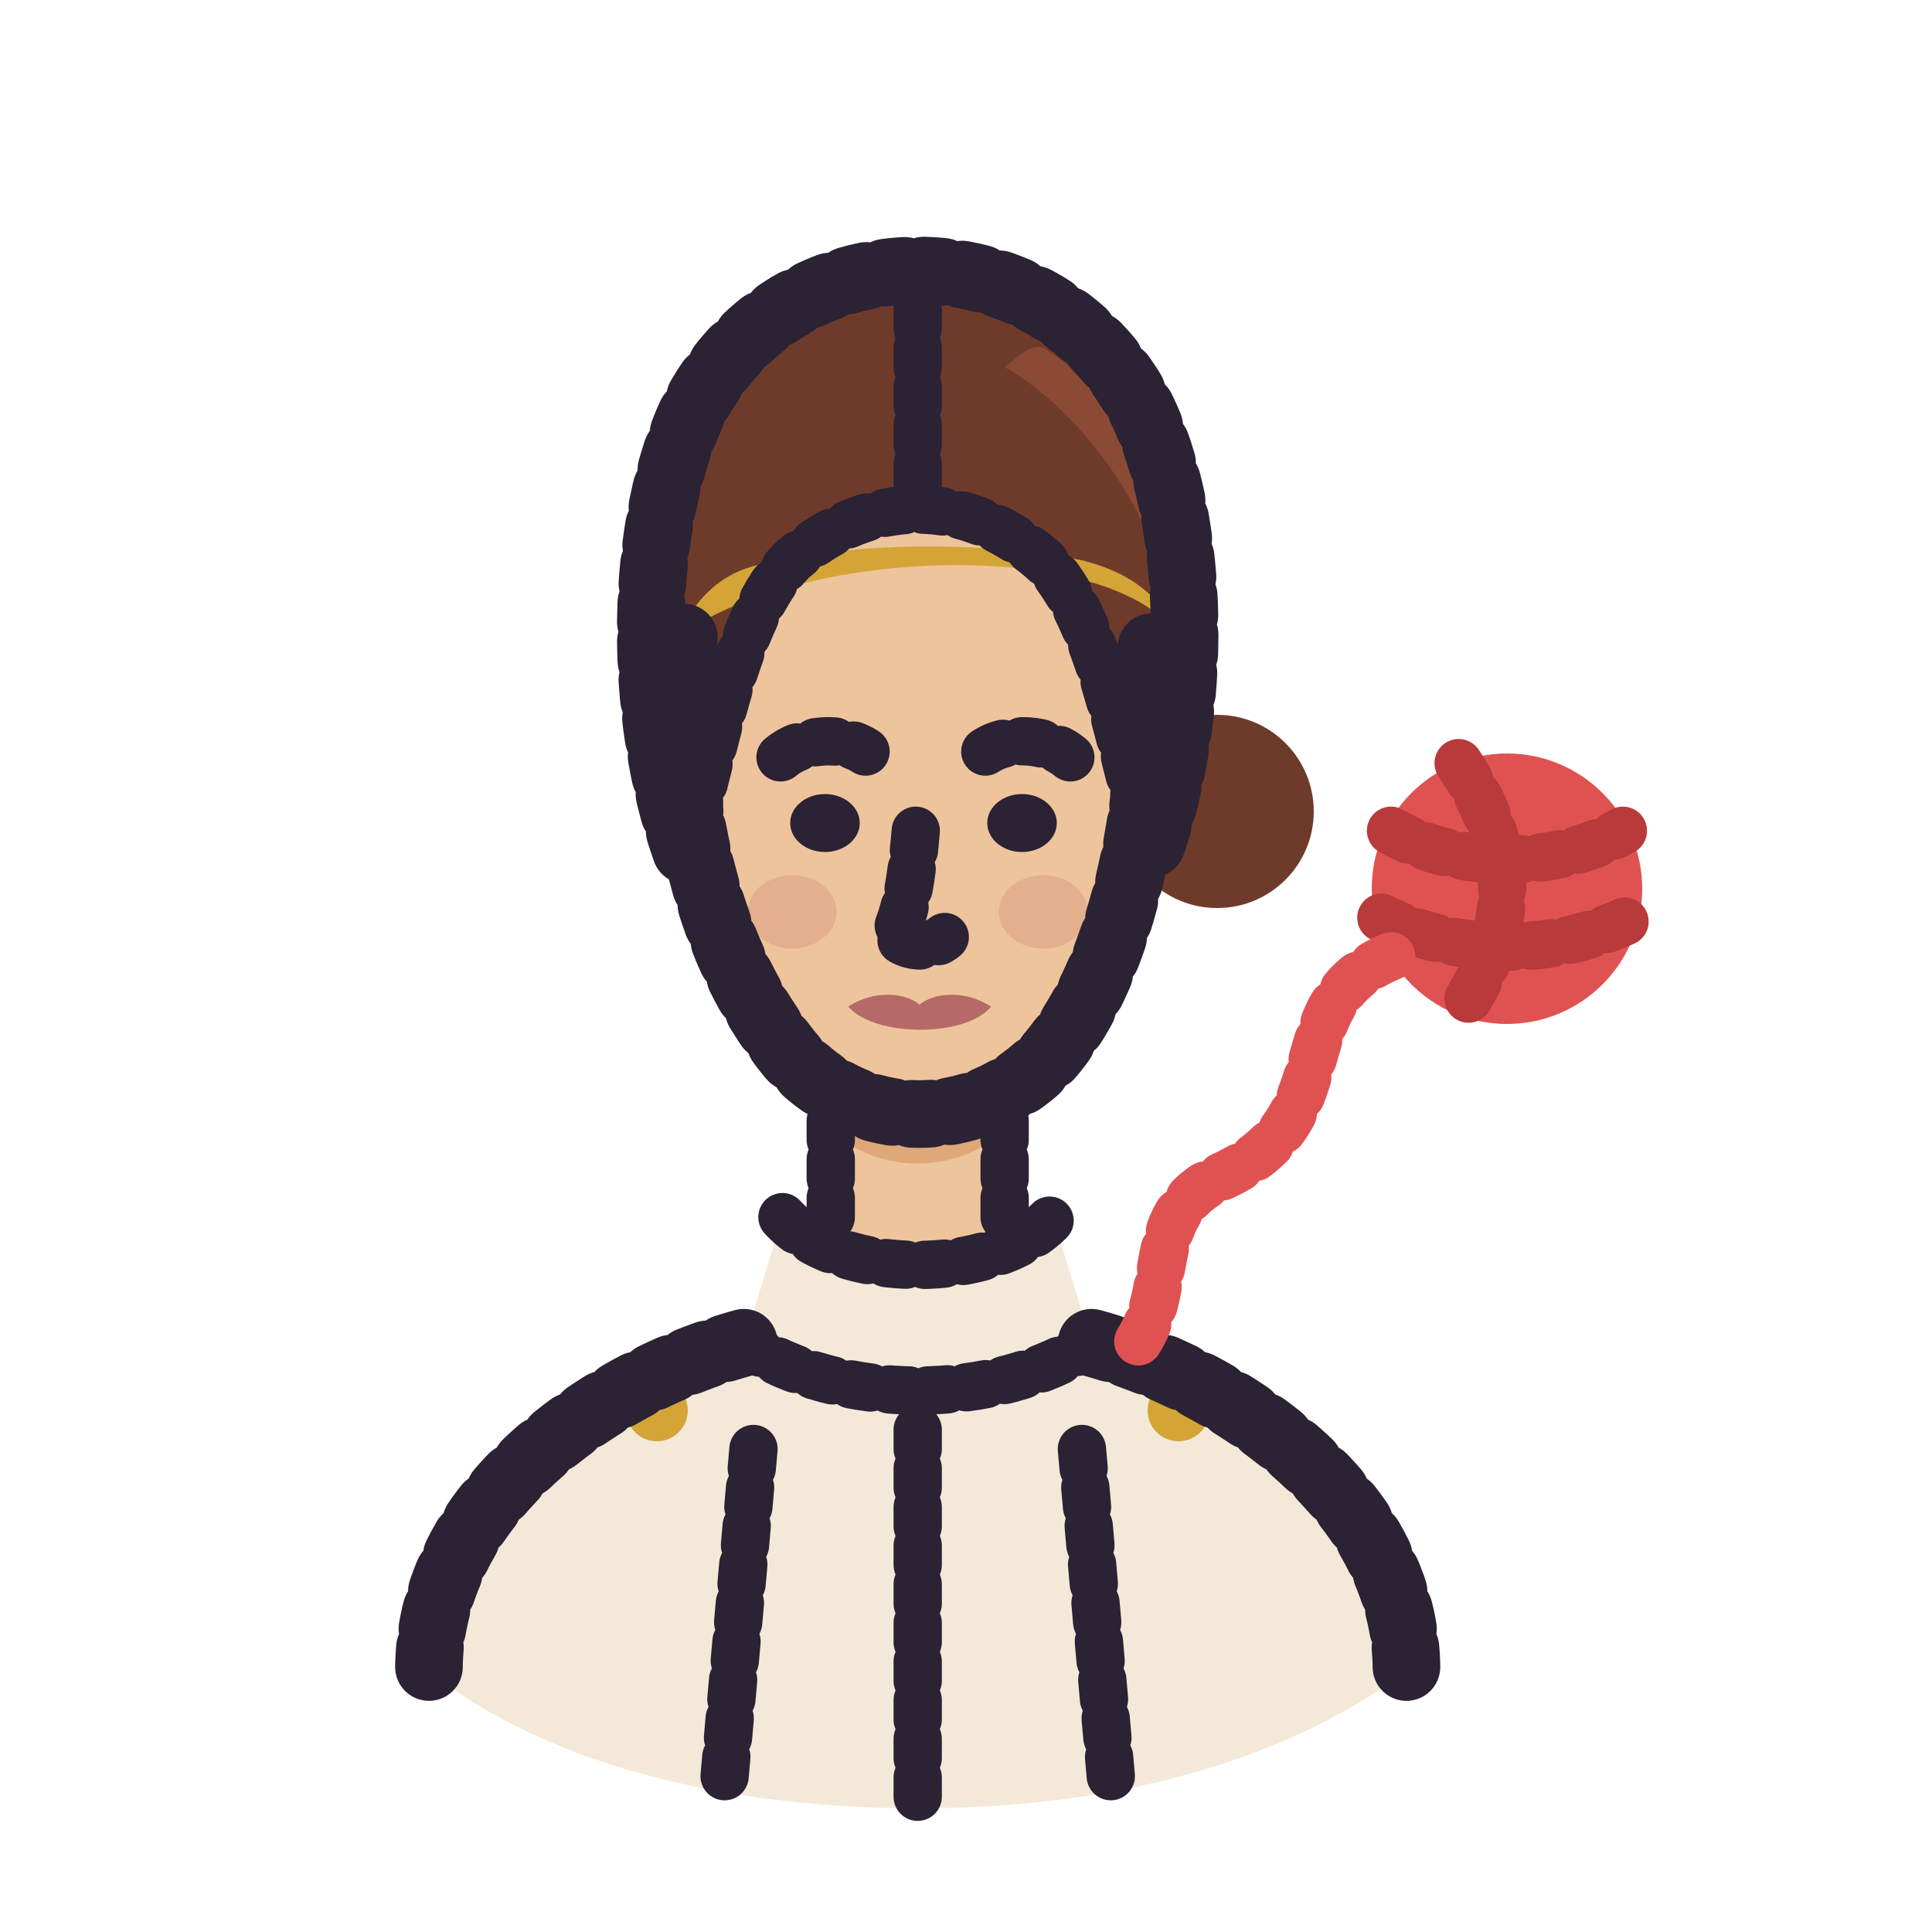
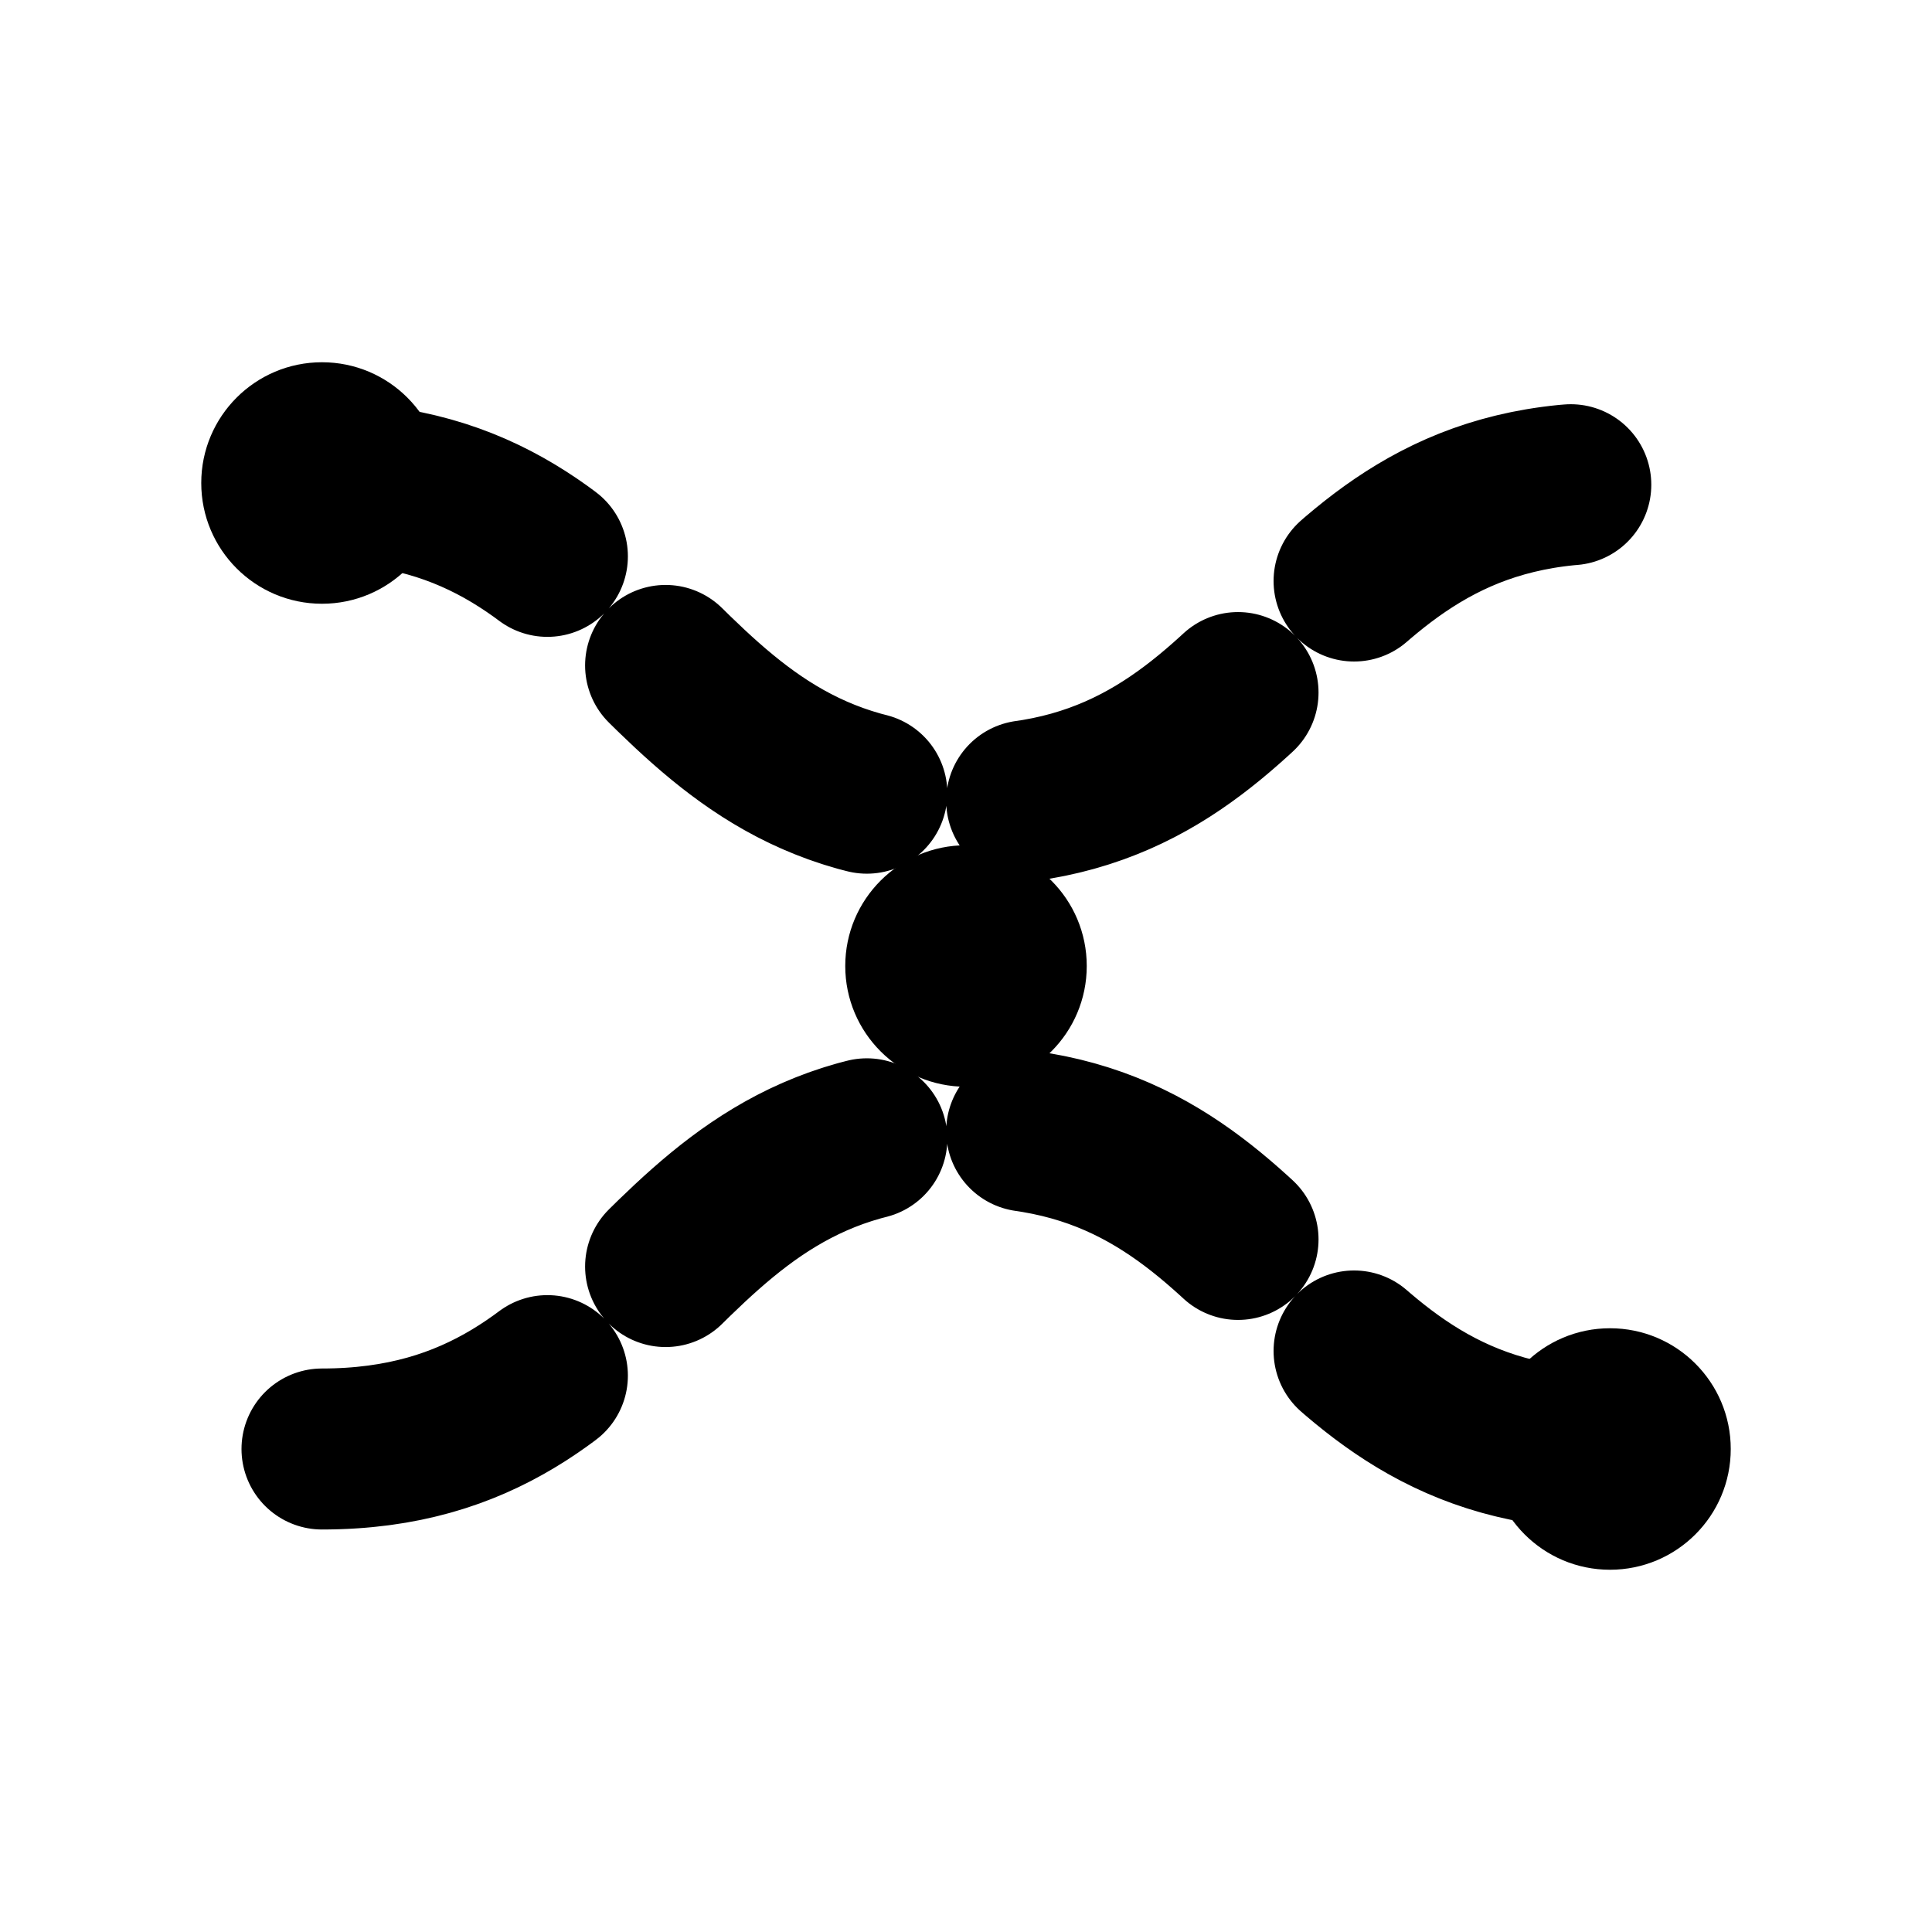
- <svg xmlns="http://www.w3.org/2000/svg" viewBox="0 0 100 100" aria-hidden="true" stroke-linecap="round" stroke-linejoin="round">
-   <path d="M38.5 69.5C33 71 27.5 74.5 24.5 79C22.6 82 22.2 84.5 22.2 86.5C28.5 91.5 38 93.6 47.5 93.6C57 93.6 66 91.5 72.8 86.5C72.8 84.5 72.4 82 70.5 79C67.5 74.5 62 71 56.5 69.5C51.5 72.8 43.5 72.8 38.5 69.5Z" fill="#f4e9d8">
-     <animate attributeName="opacity" values="0;0;1" keyTimes="0;0.674;1" dur="0.86s" begin="0s" fill="freeze" />
-   </path>
-   <path d="M58 42a5 5 0 1 0 10 0a5 5 0 1 0-10 0Z" fill="#6e3b2a">
-     <animate attributeName="opacity" values="0;0;1" keyTimes="0;0.607;1" dur="0.56s" begin="0s" fill="freeze" />
-   </path>
-   <path d="M43 54.5L43 64C45.5 66 49.5 66 52 64L52 54.5C49.5 57.5 45.5 57.5 43 54.5Z" fill="#eec49c">
-     <animate attributeName="opacity" values="0;0;1" keyTimes="0;0.633;1" dur="0.6s" begin="0s" fill="freeze" />
-   </path>
-   <path d="M43 55C45.5 57.8 49.5 57.8 52 55L52 58.5C49.5 60.8 45.5 60.8 43 58.5Z" fill="#dfa878">
-     <animate attributeName="opacity" values="0;0;1" keyTimes="0;0.714;1" dur="0.7s" begin="0s" fill="freeze" />
-   </path>
-   <path d="M40.5 63C43.5 66.3 51.5 66.3 54.5 63L56.5 69.5C51.5 72.8 43.5 72.8 38.5 69.5Z" fill="#f4e9d8">
-     <animate attributeName="opacity" values="0;0;1" keyTimes="0;0.694;1" dur="0.72s" begin="0s" fill="freeze" />
-   </path>
-   <path d="M35.2 34C35.2 26.8 40.6 23.6 47.5 23.6C54.4 23.6 60 27 60 34.2C60 43.5 58 50.8 54.2 54.8C50.4 58.8 44.6 58.7 40.9 54.6C37.2 50.4 35.2 43 35.2 34Z" fill="#eec49c">
-     <animate attributeName="opacity" values="0;0;1" keyTimes="0;0.548;1" dur="0.62s" begin="0s" fill="freeze" />
-   </path>
-   <path d="M38.7 47.2a2.3 1.9 0 1 0 4.6 0a2.3 1.9 0 1 0-4.6 0ZM51.7 47.2a2.3 1.9 0 1 0 4.6 0a2.3 1.9 0 1 0-4.6 0Z" fill="rgba(197,116,92,0.26)">
-     <animate attributeName="opacity" values="0;0;1" keyTimes="0;0.733;1" dur="0.75s" begin="0s" fill="freeze" />
-   </path>
-   <path d="M43.9 52.1C45.3 51.2 46.9 51.4 47.6 52C48.3 51.4 49.9 51.2 51.3 52.1C50 53.7 45.3 53.7 43.9 52.1Z" fill="#b56a68">
-     <animate attributeName="opacity" values="0;0;1" keyTimes="0;0.652;1" dur="0.46s" begin="0s" fill="freeze" />
-   </path>
-   <path d="M40.9 42.6a1.8 1.5 0 1 0 3.6 0a1.8 1.5 0 1 0-3.6 0ZM51.1 42.6a1.8 1.5 0 1 0 3.6 0a1.8 1.5 0 1 0-3.6 0Z" fill="#2b2233">
-     <animate attributeName="opacity" values="0;0;1" keyTimes="0;0.571;1" dur="0.42s" begin="0s" fill="freeze" />
-   </path>
-   <path d="M35.5 44C33 37 33 27 36 21C39 15.5 44 14 47.5 14C51 14 56 15.5 59 21C62 27 62 37 59.5 44C58 39 57 32 54 29C50 25.5 45 25.5 41 29C38 32 37 39 35.5 44Z" fill="#6e3b2a">
-     <animate attributeName="opacity" values="0;0;1" keyTimes="0;0.517;1" dur="0.58s" begin="0s" fill="freeze" />
-   </path>
-   <path d="M54 18C58 20.5 60 25 60 29C58.5 25 55.5 21 52 19C52.8 18.4 53.3 17.8 54 18Z" fill="#8a4a34">
-     <animate attributeName="opacity" values="0;0;1" keyTimes="0;0.694;1" dur="0.72s" begin="0s" fill="freeze" />
-   </path>
-   <path d="M35 33C42 28 58 28 61 33C60 30.5 58 29.5 56 29C51 28 44 28 39 29.3C37.2 29.8 36 31 35 33Z" fill="#d4a437">
-     <animate attributeName="opacity" values="0;0;1" keyTimes="0;0.778;1" dur="0.9s" begin="0s" fill="freeze" />
-   </path>
-   <path d="M32.4 73a1.6 1.6 0 1 0 3.2 0a1.6 1.6 0 1 0-3.2 0ZM59.4 73a1.6 1.6 0 1 0 3.2 0a1.6 1.6 0 1 0-3.2 0Z" fill="#d4a437">
-     <animate attributeName="opacity" values="0;0;1" keyTimes="0;0.805;1" dur="0.82s" begin="0s" fill="freeze" />
-   </path>
-   <path d="M71 46a7 7 0 1 0 14 0a7 7 0 1 0-14 0Z" fill="#e05252">
-     <animate attributeName="opacity" values="0;0;1" keyTimes="0;0.787;1" dur="0.94s" begin="0s" fill="freeze" />
-   </path>
-   <path d="M35.4 33C34.8 40.5 36.2 48.8 40.9 54.6C44.4 58.6 50.4 58.7 54.2 54.8C58.4 50 59.8 41 59.6 33.5" fill="none" stroke="#2b2233" stroke-width="3.5" pathLength="1" stroke-dasharray="1">
-     <animate attributeName="stroke-dashoffset" values="1.01;0" keyTimes="0;1" calcMode="spline" keySplines=".4 0 .2 1" dur="0.24s" begin="0s" fill="freeze" />
-   </path>
-   <path d="M40.4 39.2C41.6 38.2 43.6 38.1 44.8 38.9" fill="none" stroke="#2b2233" stroke-width="2.5" pathLength="1" stroke-dasharray="1">
-     <animate attributeName="stroke-dashoffset" values="1.01;1.01;0" keyTimes="0;0.467;1" calcMode="spline" keySplines="0 0 1 1;.4 0 .2 1" dur="0.3s" begin="0s" fill="freeze" />
-   </path>
-   <path d="M51 38.9C52.2 38.1 54.2 38.2 55.4 39.2" fill="none" stroke="#2b2233" stroke-width="2.5" pathLength="1" stroke-dasharray="1">
-     <animate attributeName="stroke-dashoffset" values="1.01;1.01;0" keyTimes="0;0.5;1" calcMode="spline" keySplines="0 0 1 1;.4 0 .2 1" dur="0.32s" begin="0s" fill="freeze" />
-   </path>
-   <path d="M47.4 43C47.2 45.4 46.9 47.2 46.3 48.4C47 49.1 48.2 49.1 48.9 48.5" fill="none" stroke="#2b2233" stroke-width="2.5" pathLength="1" stroke-dasharray="1">
-     <animate attributeName="stroke-dashoffset" values="1.01;1.01;0" keyTimes="0;0.529;1" calcMode="spline" keySplines="0 0 1 1;.4 0 .2 1" dur="0.34s" begin="0s" fill="freeze" />
-   </path>
-   <path d="M35.5 44C33 37 33 27 36 21C39 15.5 44 14 47.5 14C51 14 56 15.5 59 21C62 27 62 37 59.5 44" fill="none" stroke="#2b2233" stroke-width="3.5" pathLength="1" stroke-dasharray="1">
-     <animate attributeName="stroke-dashoffset" values="1.01;1.01;0" keyTimes="0;0.238;1" calcMode="spline" keySplines="0 0 1 1;.4 0 .2 1" dur="0.42s" begin="0s" fill="freeze" />
-   </path>
-   <path d="M47.5 14L47.5 25M59.5 44C58 39 57 32 54 29C50 25.5 45 25.5 41 29C38 32 37 39 35.5 44" fill="none" stroke="#2b2233" stroke-width="2.5" pathLength="1" stroke-dasharray="1">
-     <animate attributeName="stroke-dashoffset" values="1.01;1.01;0" keyTimes="0;0.667;1" calcMode="spline" keySplines="0 0 1 1;.4 0 .2 1" dur="0.48s" begin="0s" fill="freeze" />
-   </path>
-   <path d="M43 56L43 63.2M52 56L52 63.2" fill="none" stroke="#2b2233" stroke-width="2.5" pathLength="1" stroke-dasharray="1">
-     <animate attributeName="stroke-dashoffset" values="1.01;1.01;0" keyTimes="0;0.769;1" calcMode="spline" keySplines="0 0 1 1;.4 0 .2 1" dur="0.52s" begin="0s" fill="freeze" />
-   </path>
-   <path d="M40.5 63C43.5 66.3 51.5 66.3 54.5 63" fill="none" stroke="#2b2233" stroke-width="2.5" pathLength="1" stroke-dasharray="1">
-     <animate attributeName="stroke-dashoffset" values="1.01;1.01;0" keyTimes="0;0.759;1" calcMode="spline" keySplines="0 0 1 1;.4 0 .2 1" dur="0.58s" begin="0s" fill="freeze" />
-   </path>
-   <path d="M38.5 69.5C43.5 72.8 51.5 72.8 56.5 69.5" fill="none" stroke="#2b2233" stroke-width="2.5" pathLength="1" stroke-dasharray="1">
-     <animate attributeName="stroke-dashoffset" values="1.01;1.01;0" keyTimes="0;0.774;1" calcMode="spline" keySplines="0 0 1 1;.4 0 .2 1" dur="0.62s" begin="0s" fill="freeze" />
-   </path>
-   <path d="M38.5 69.5C33 71 27.5 74.5 24.5 79C22.6 82 22.2 84.5 22.2 86.5" fill="none" stroke="#2b2233" stroke-width="3.5" pathLength="1" stroke-dasharray="1">
-     <animate attributeName="stroke-dashoffset" values="1.01;1.01;0" keyTimes="0;0.714;1" calcMode="spline" keySplines="0 0 1 1;.4 0 .2 1" dur="0.7s" begin="0s" fill="freeze" />
-   </path>
-   <path d="M56.5 69.5C62 71 67.5 74.5 70.5 79C72.4 82 72.8 84.5 72.8 86.5" fill="none" stroke="#2b2233" stroke-width="3.5" pathLength="1" stroke-dasharray="1">
-     <animate attributeName="stroke-dashoffset" values="1.01;1.01;0" keyTimes="0;0.73;1" calcMode="spline" keySplines="0 0 1 1;.4 0 .2 1" dur="0.74s" begin="0s" fill="freeze" />
-   </path>
-   <path d="M39 75L37.5 92M47.5 74L47.5 93M56 75L57.5 92" fill="none" stroke="#2b2233" stroke-width="2.5" pathLength="1" stroke-dasharray="1">
-     <animate attributeName="stroke-dashoffset" values="1.01;1.01;0" keyTimes="0;0.795;1" calcMode="spline" keySplines="0 0 1 1;.4 0 .2 1" dur="0.82s" begin="0s" fill="freeze" />
-   </path>
-   <path d="M72 43C75.5 45 80.5 45 84 43M71.5 47.5C75.5 49.5 80.5 49.5 84.5 47.5M75.5 39.5C78.5 44 78.5 48 75.5 52.5" fill="none" stroke="#b83a3a" stroke-width="2.5" pathLength="1" stroke-dasharray="1">
-     <animate attributeName="stroke-dashoffset" values="1.01;1.01;0" keyTimes="0;0.725;1" calcMode="spline" keySplines="0 0 1 1;.4 0 .2 1" dur="0.8s" begin="0s" fill="freeze" />
-   </path>
-   <path d="M72 49.5C66 52 70 58 63 61C59 63 61 67 58.5 70" fill="none" stroke="#e05252" stroke-width="2.5" pathLength="1" stroke-dasharray="1">
-     <animate attributeName="stroke-dashoffset" values="1.01;1.01;0" keyTimes="0;0.78;1" calcMode="spline" keySplines="0 0 1 1;.4 0 .2 1" dur="1s" begin="0s" fill="freeze" />
-   </path>
+ <svg xmlns="http://www.w3.org/2000/svg" viewBox="0 0 24 24" fill="none" stroke="currentColor" stroke-width="2" stroke-linecap="round" stroke-linejoin="round">
+   <path d="M4 6c4 0 4 4 8 4s4-4 8-4" stroke-dasharray="3 2" />
+   <path d="M4 18c4 0 4-4 8-4s4 4 8 4" stroke-dasharray="3 2" />
+   <circle cx="4" cy="6" r="1.5" fill="currentColor" stroke="none" />
+   <circle cx="12" cy="12" r="1.5" fill="currentColor" stroke="none" />
+   <circle cx="20" cy="18" r="1.5" fill="currentColor" stroke="none" />
</svg>
